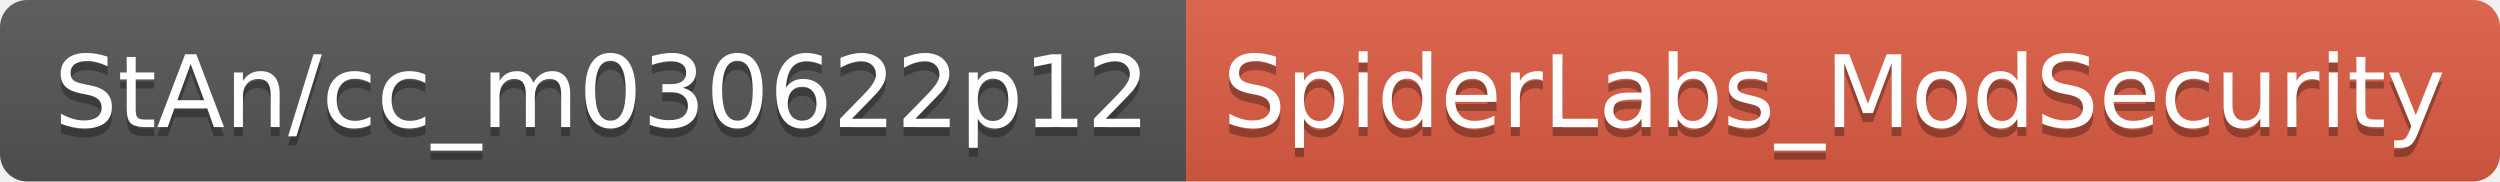
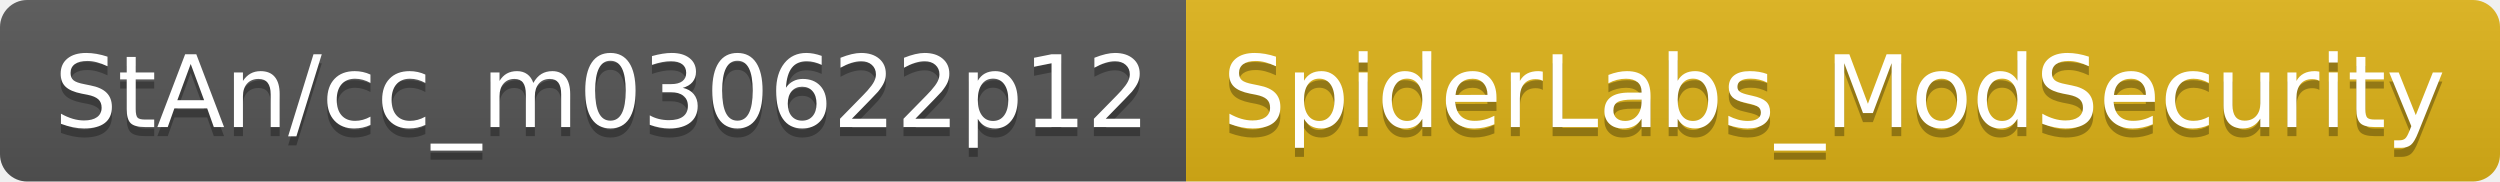
<svg xmlns="http://www.w3.org/2000/svg" width="275.5" height="20">
  <linearGradient id="smooth" x2="0" y2="100%">
    <stop offset="0" stop-color="#bbb" stop-opacity=".1" />
    <stop offset="1" stop-opacity=".1" />
  </linearGradient>
  <clipPath id="round">
    <rect width="275.5" height="20" rx="3" fill="#fff" />
  </clipPath>
  <g clip-path="url(#round)">
    <rect width="130.7" height="20" fill="#555" />
-     <rect x="130.7" width="144.8" height="20" fill="#e05d44" />
+     <rect x="130.7" width="144.8" height="20" fill="#dfb317" />
    <rect width="275.5" height="20" fill="url(#smooth)" />
  </g>
  <g fill="#fff" text-anchor="middle" font-family="DejaVu Sans,Verdana,Geneva,sans-serif" font-size="110">
    <text x="663.5" y="150" fill="#010101" fill-opacity=".3" transform="scale(0.1)" textLength="1207.0" lengthAdjust="spacing">StAn/cc_m030622p12</text>
    <text x="663.5" y="140" transform="scale(0.1)" textLength="1207.0" lengthAdjust="spacing">StAn/cc_m030622p12</text>
    <text x="2021.0" y="150" fill="#010101" fill-opacity=".3" transform="scale(0.1)" textLength="1348.0" lengthAdjust="spacing">SpiderLabs_ModSecurity</text>
    <text x="2021.0" y="140" transform="scale(0.1)" textLength="1348.0" lengthAdjust="spacing">SpiderLabs_ModSecurity</text>
  </g>
</svg>
